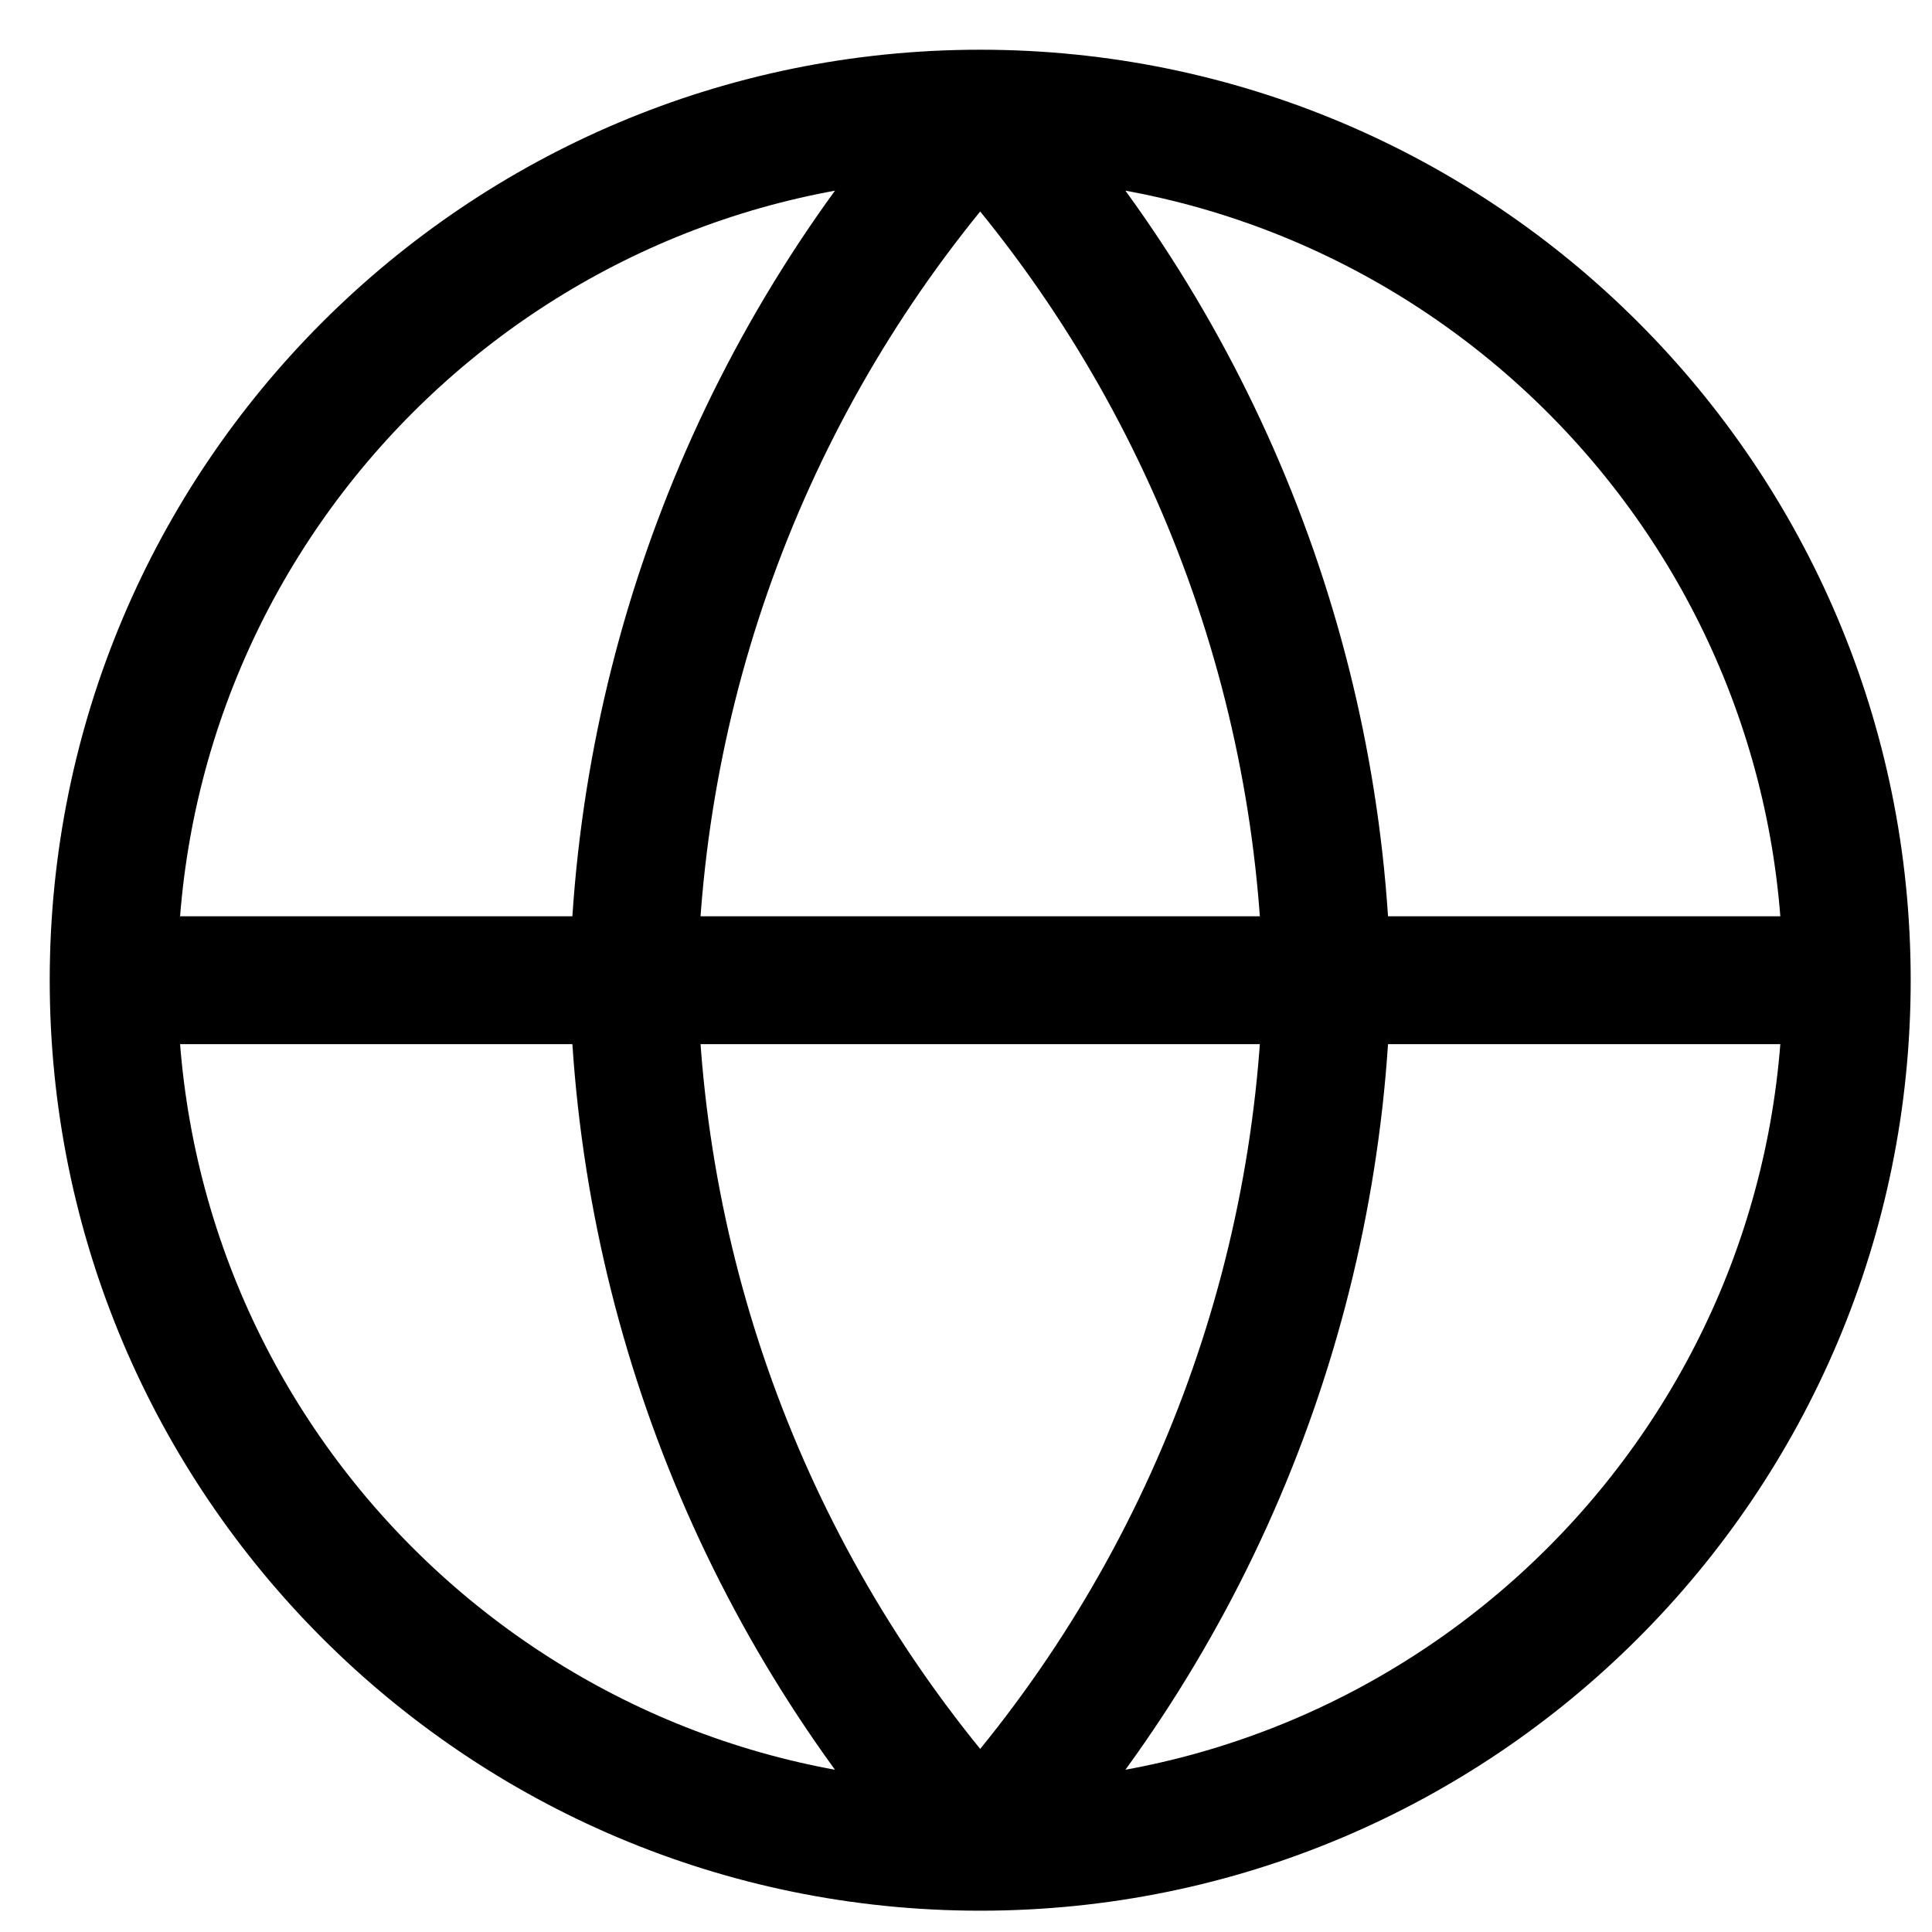
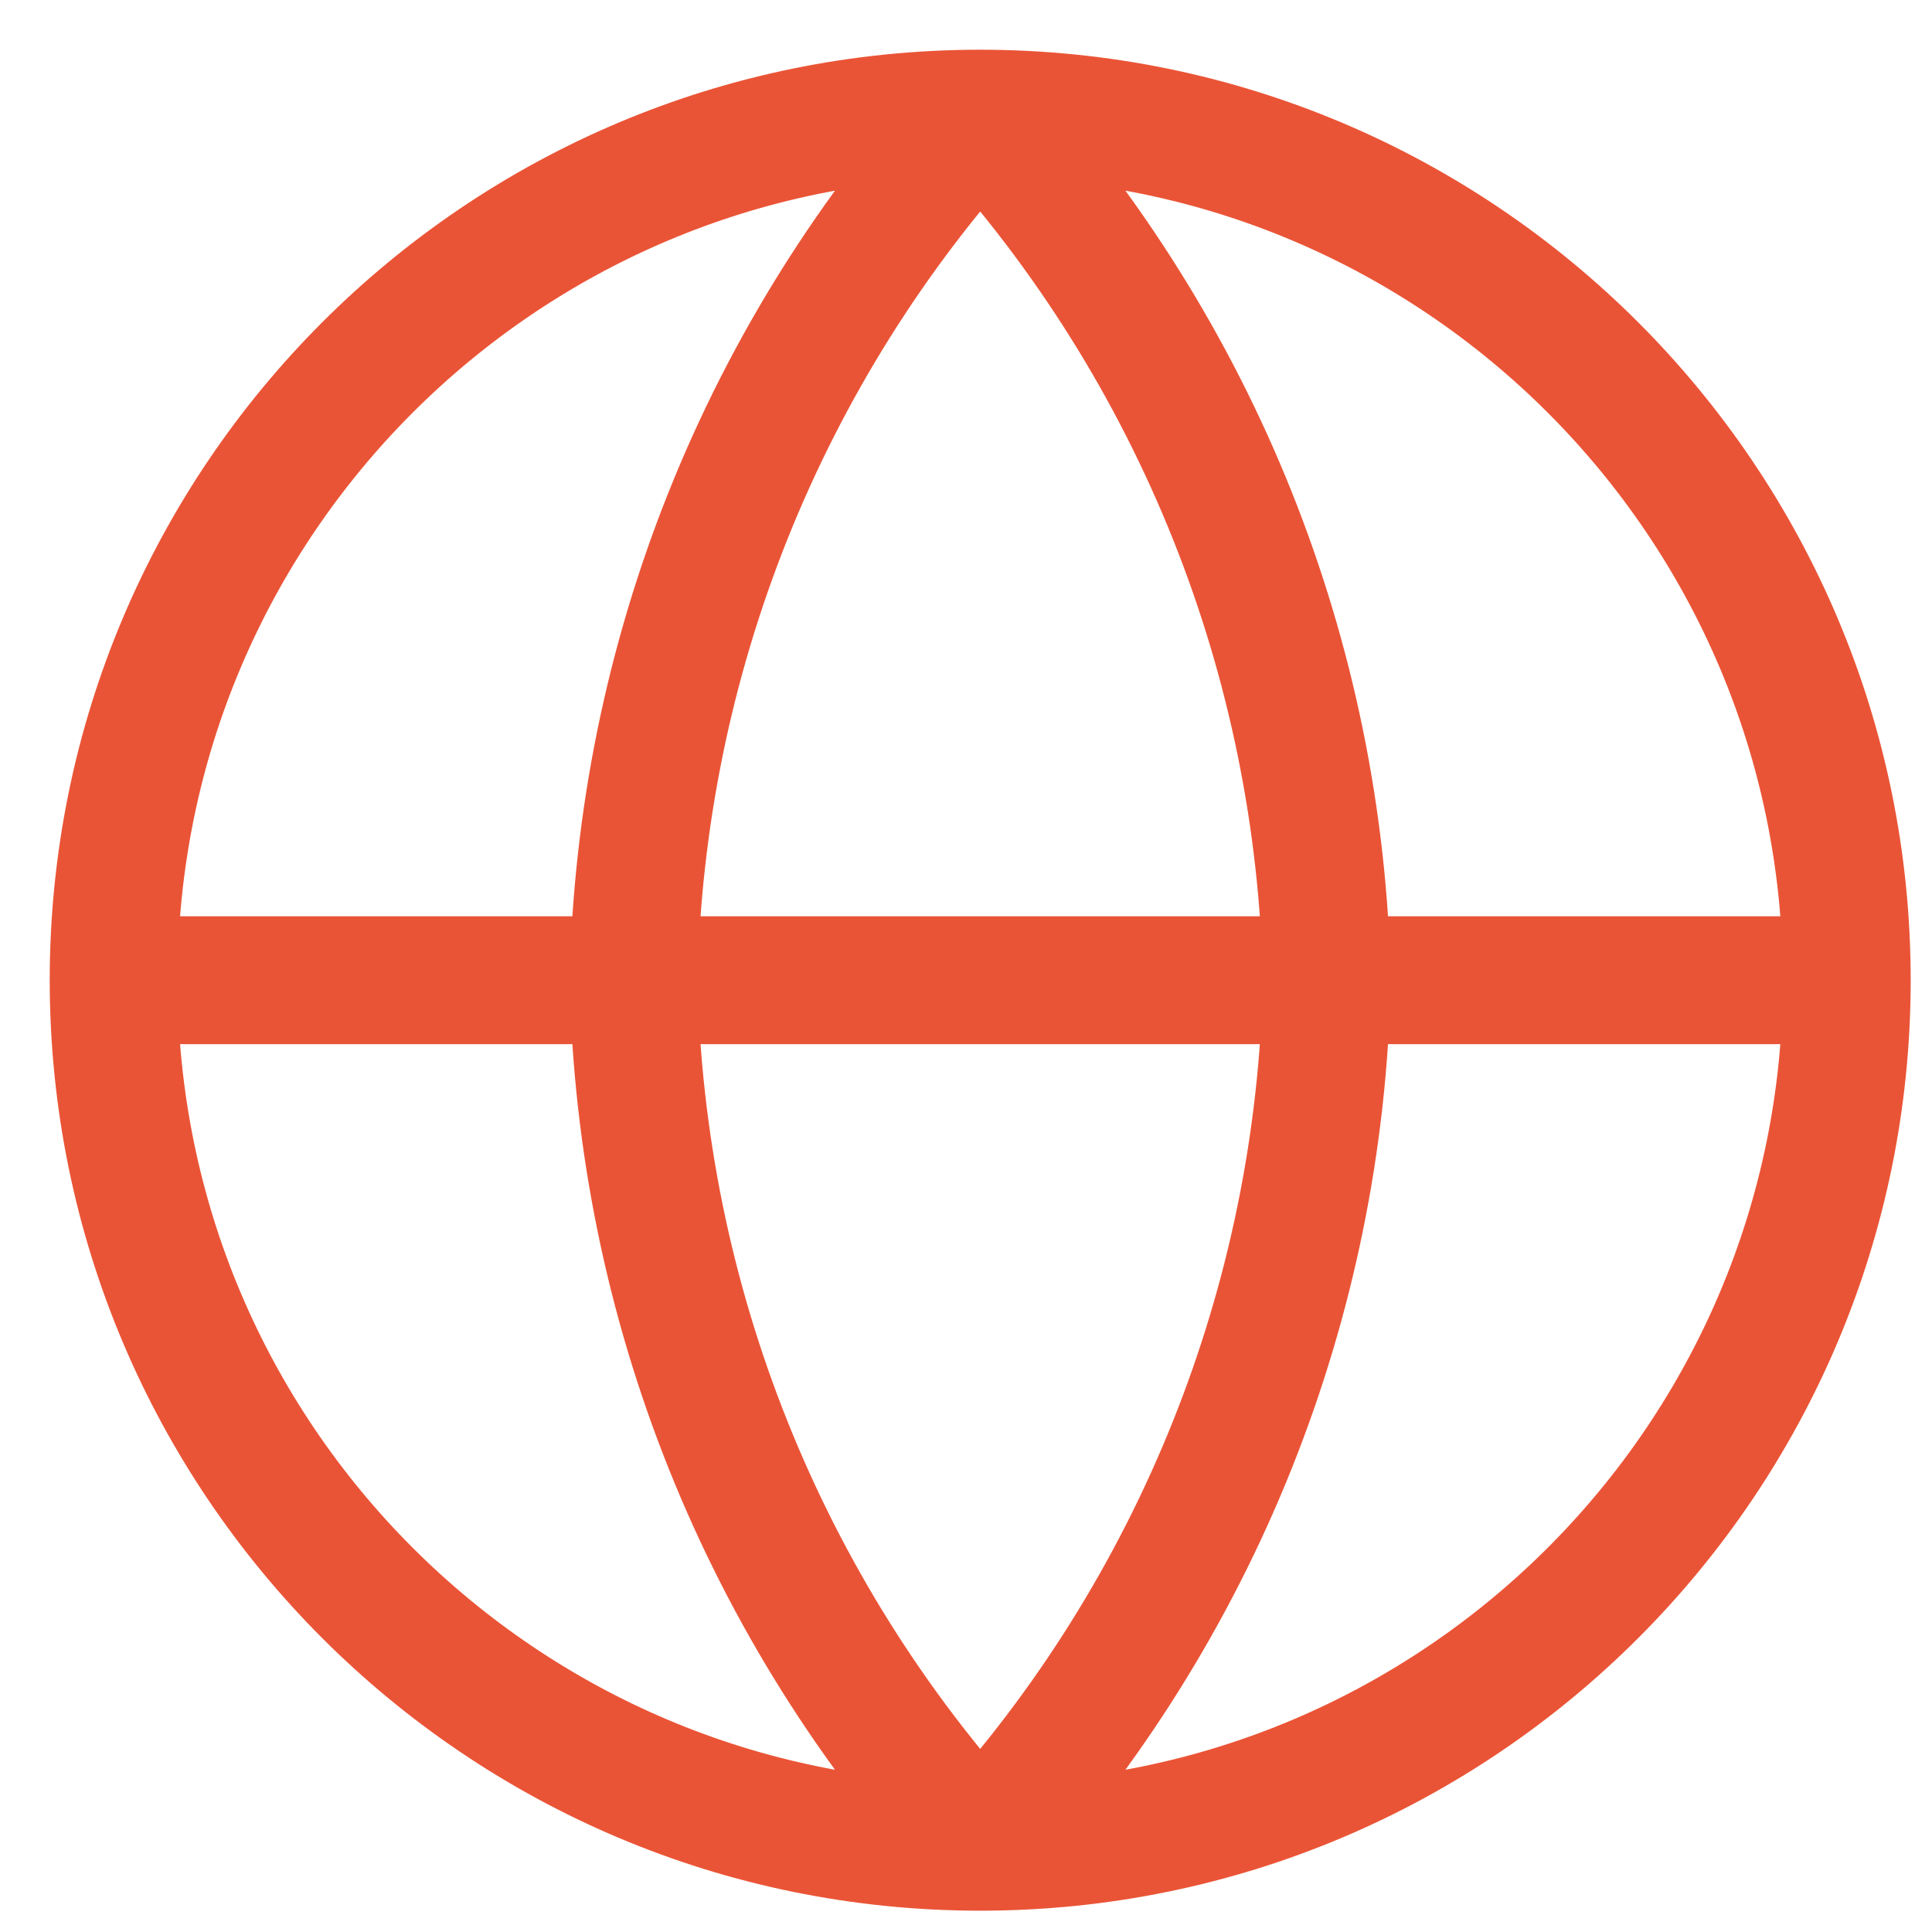
<svg xmlns="http://www.w3.org/2000/svg" width="34" height="34" viewBox="0 0 34 34" fill="none">
-   <path d="M32.5 17.25C32.5 25.672 25.672 32.5 17.25 32.5M32.5 17.25C32.5 8.828 25.672 2 17.25 2M32.5 17.25H2M17.25 32.5C8.828 32.5 2 25.672 2 17.25M17.25 32.5C21.064 28.324 23.232 22.905 23.35 17.25C23.232 11.595 21.064 6.176 17.25 2M17.25 32.5C13.435 28.324 11.268 22.905 11.15 17.25C11.268 11.595 13.435 6.176 17.25 2M2 17.25C2 8.828 8.828 2 17.25 2" stroke="black" stroke-width="2.25" stroke-linecap="round" stroke-linejoin="round" />
+   <path d="M32.5 17.25C32.5 25.672 25.672 32.5 17.25 32.5M32.5 17.25C32.5 8.828 25.672 2 17.25 2M32.5 17.25H2M17.25 32.5C8.828 32.5 2 25.672 2 17.25M17.25 32.5C21.064 28.324 23.232 22.905 23.35 17.25C23.232 11.595 21.064 6.176 17.25 2M17.25 32.5C13.435 28.324 11.268 22.905 11.15 17.25C11.268 11.595 13.435 6.176 17.25 2M2 17.25C2 8.828 8.828 2 17.25 2" stroke="#EA5436" stroke-width="2.25" stroke-linecap="round" stroke-linejoin="round" />
</svg>
